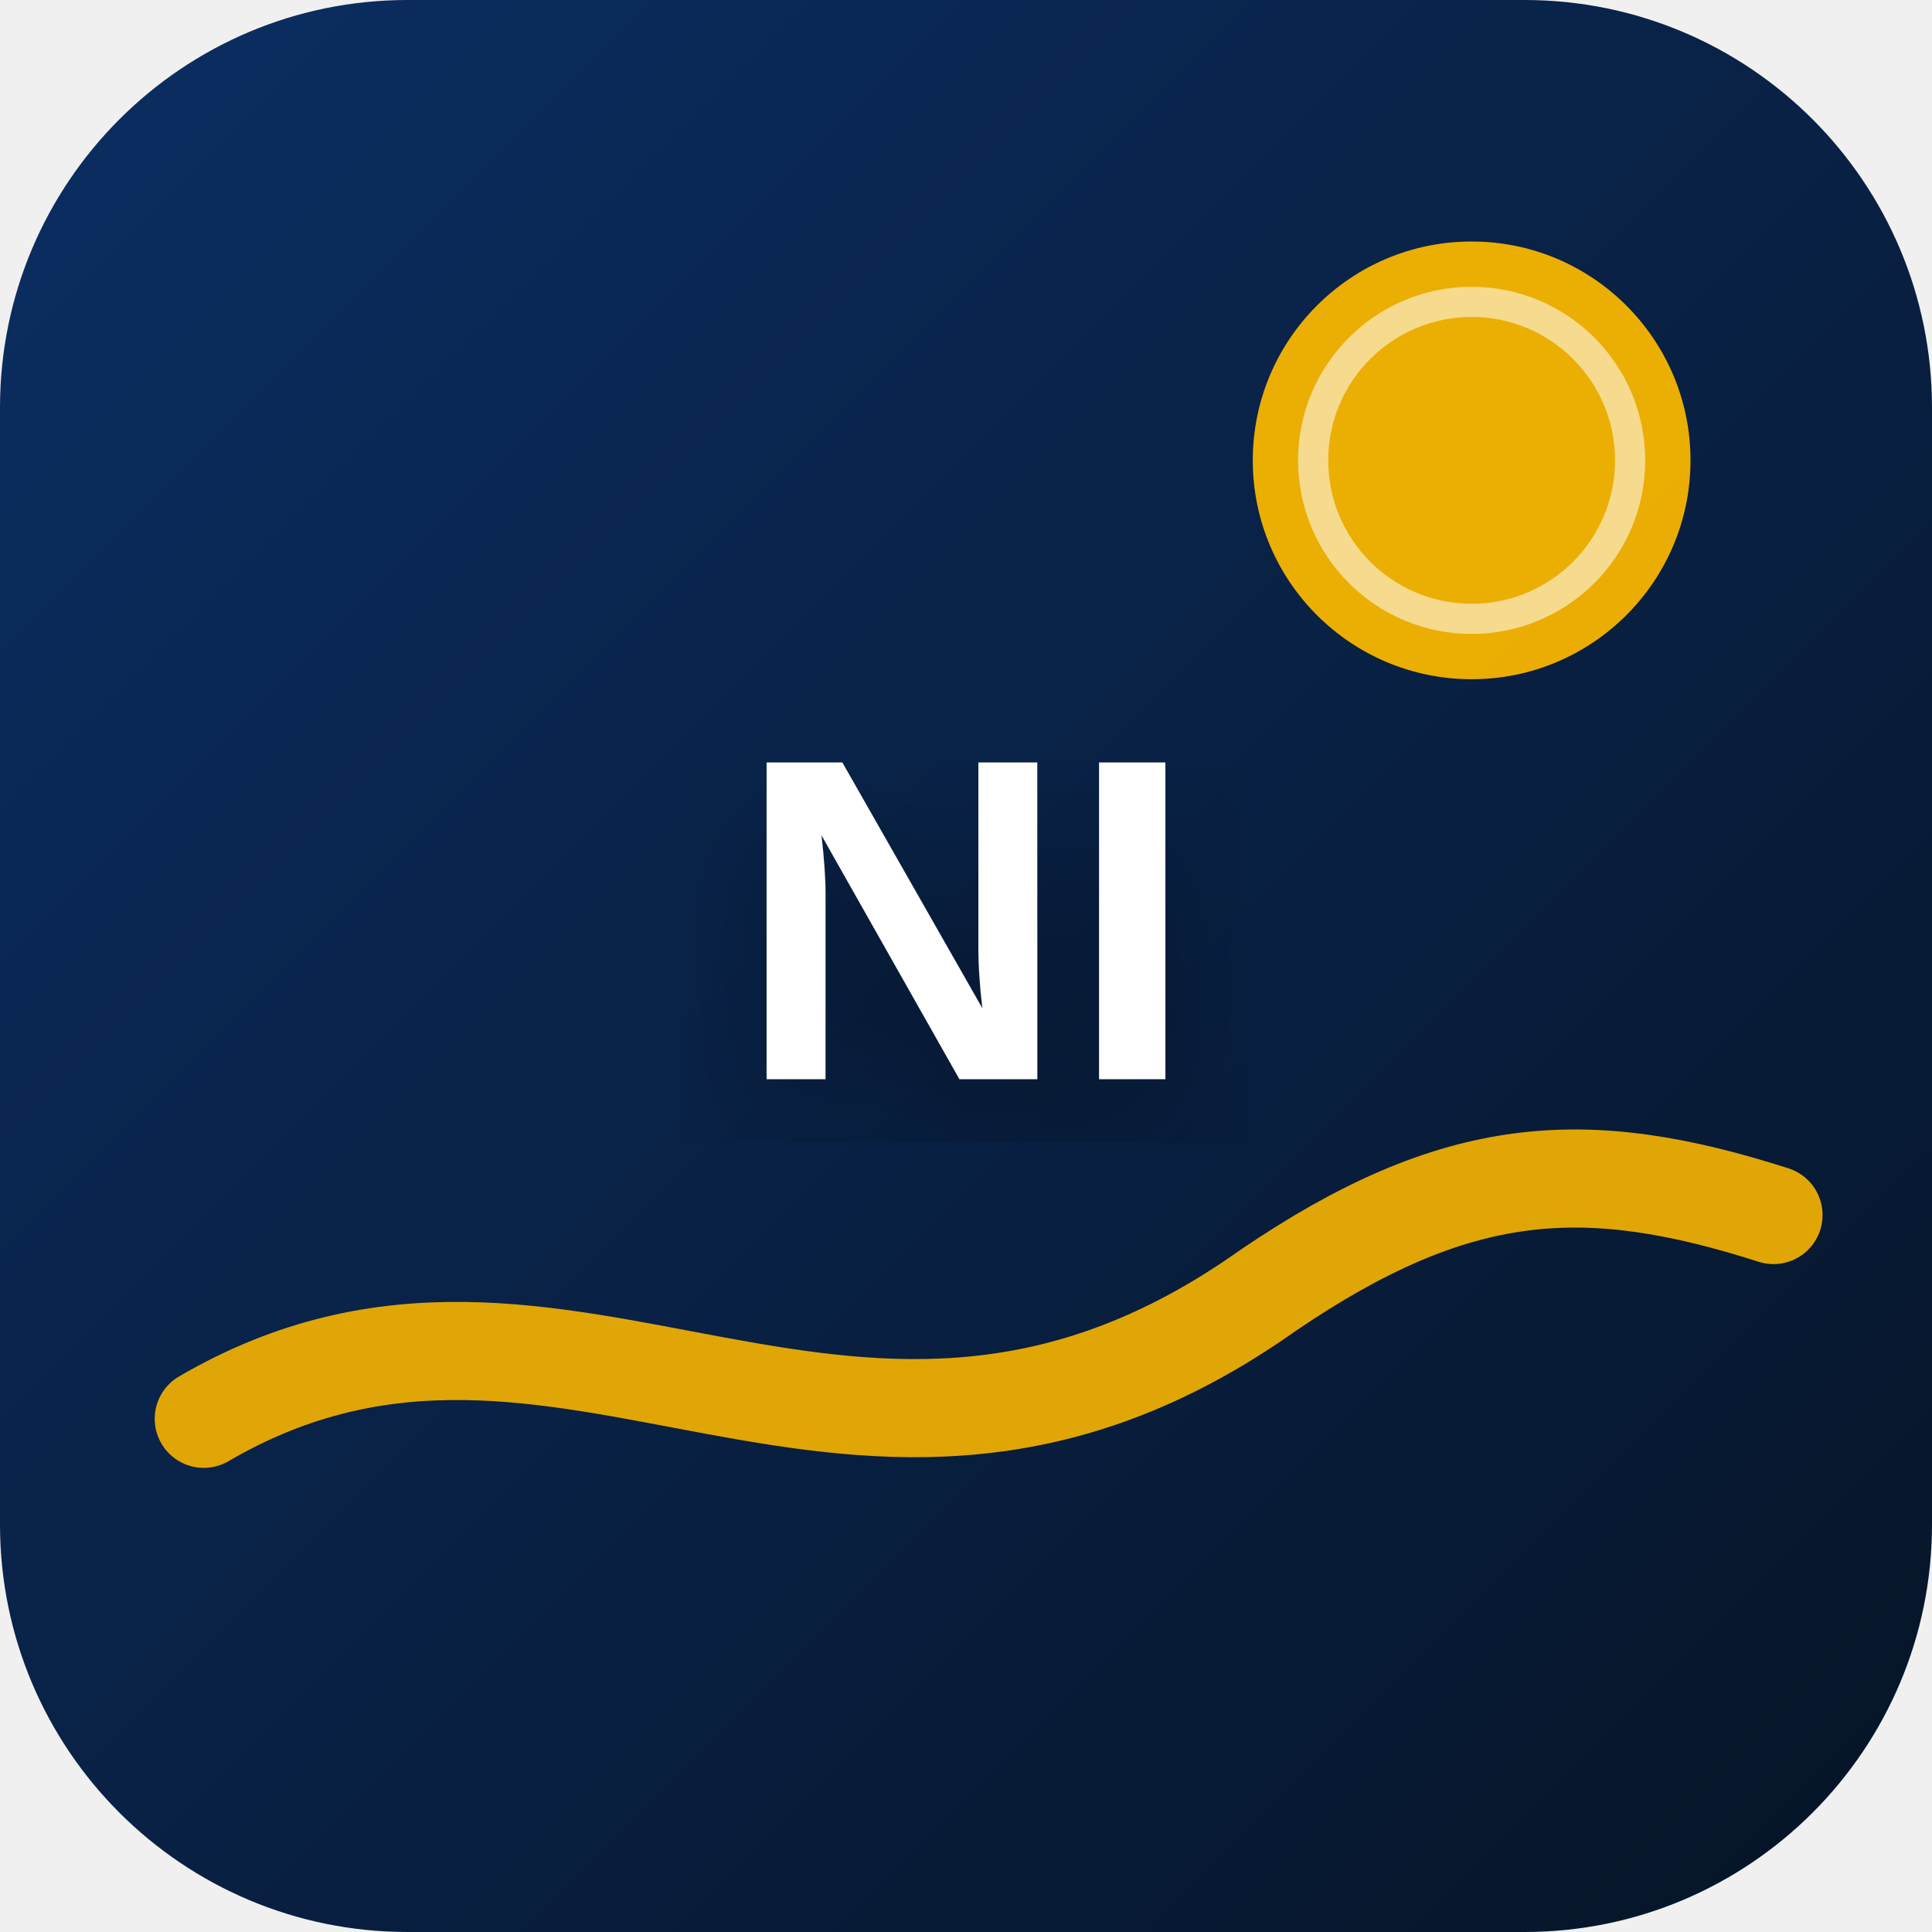
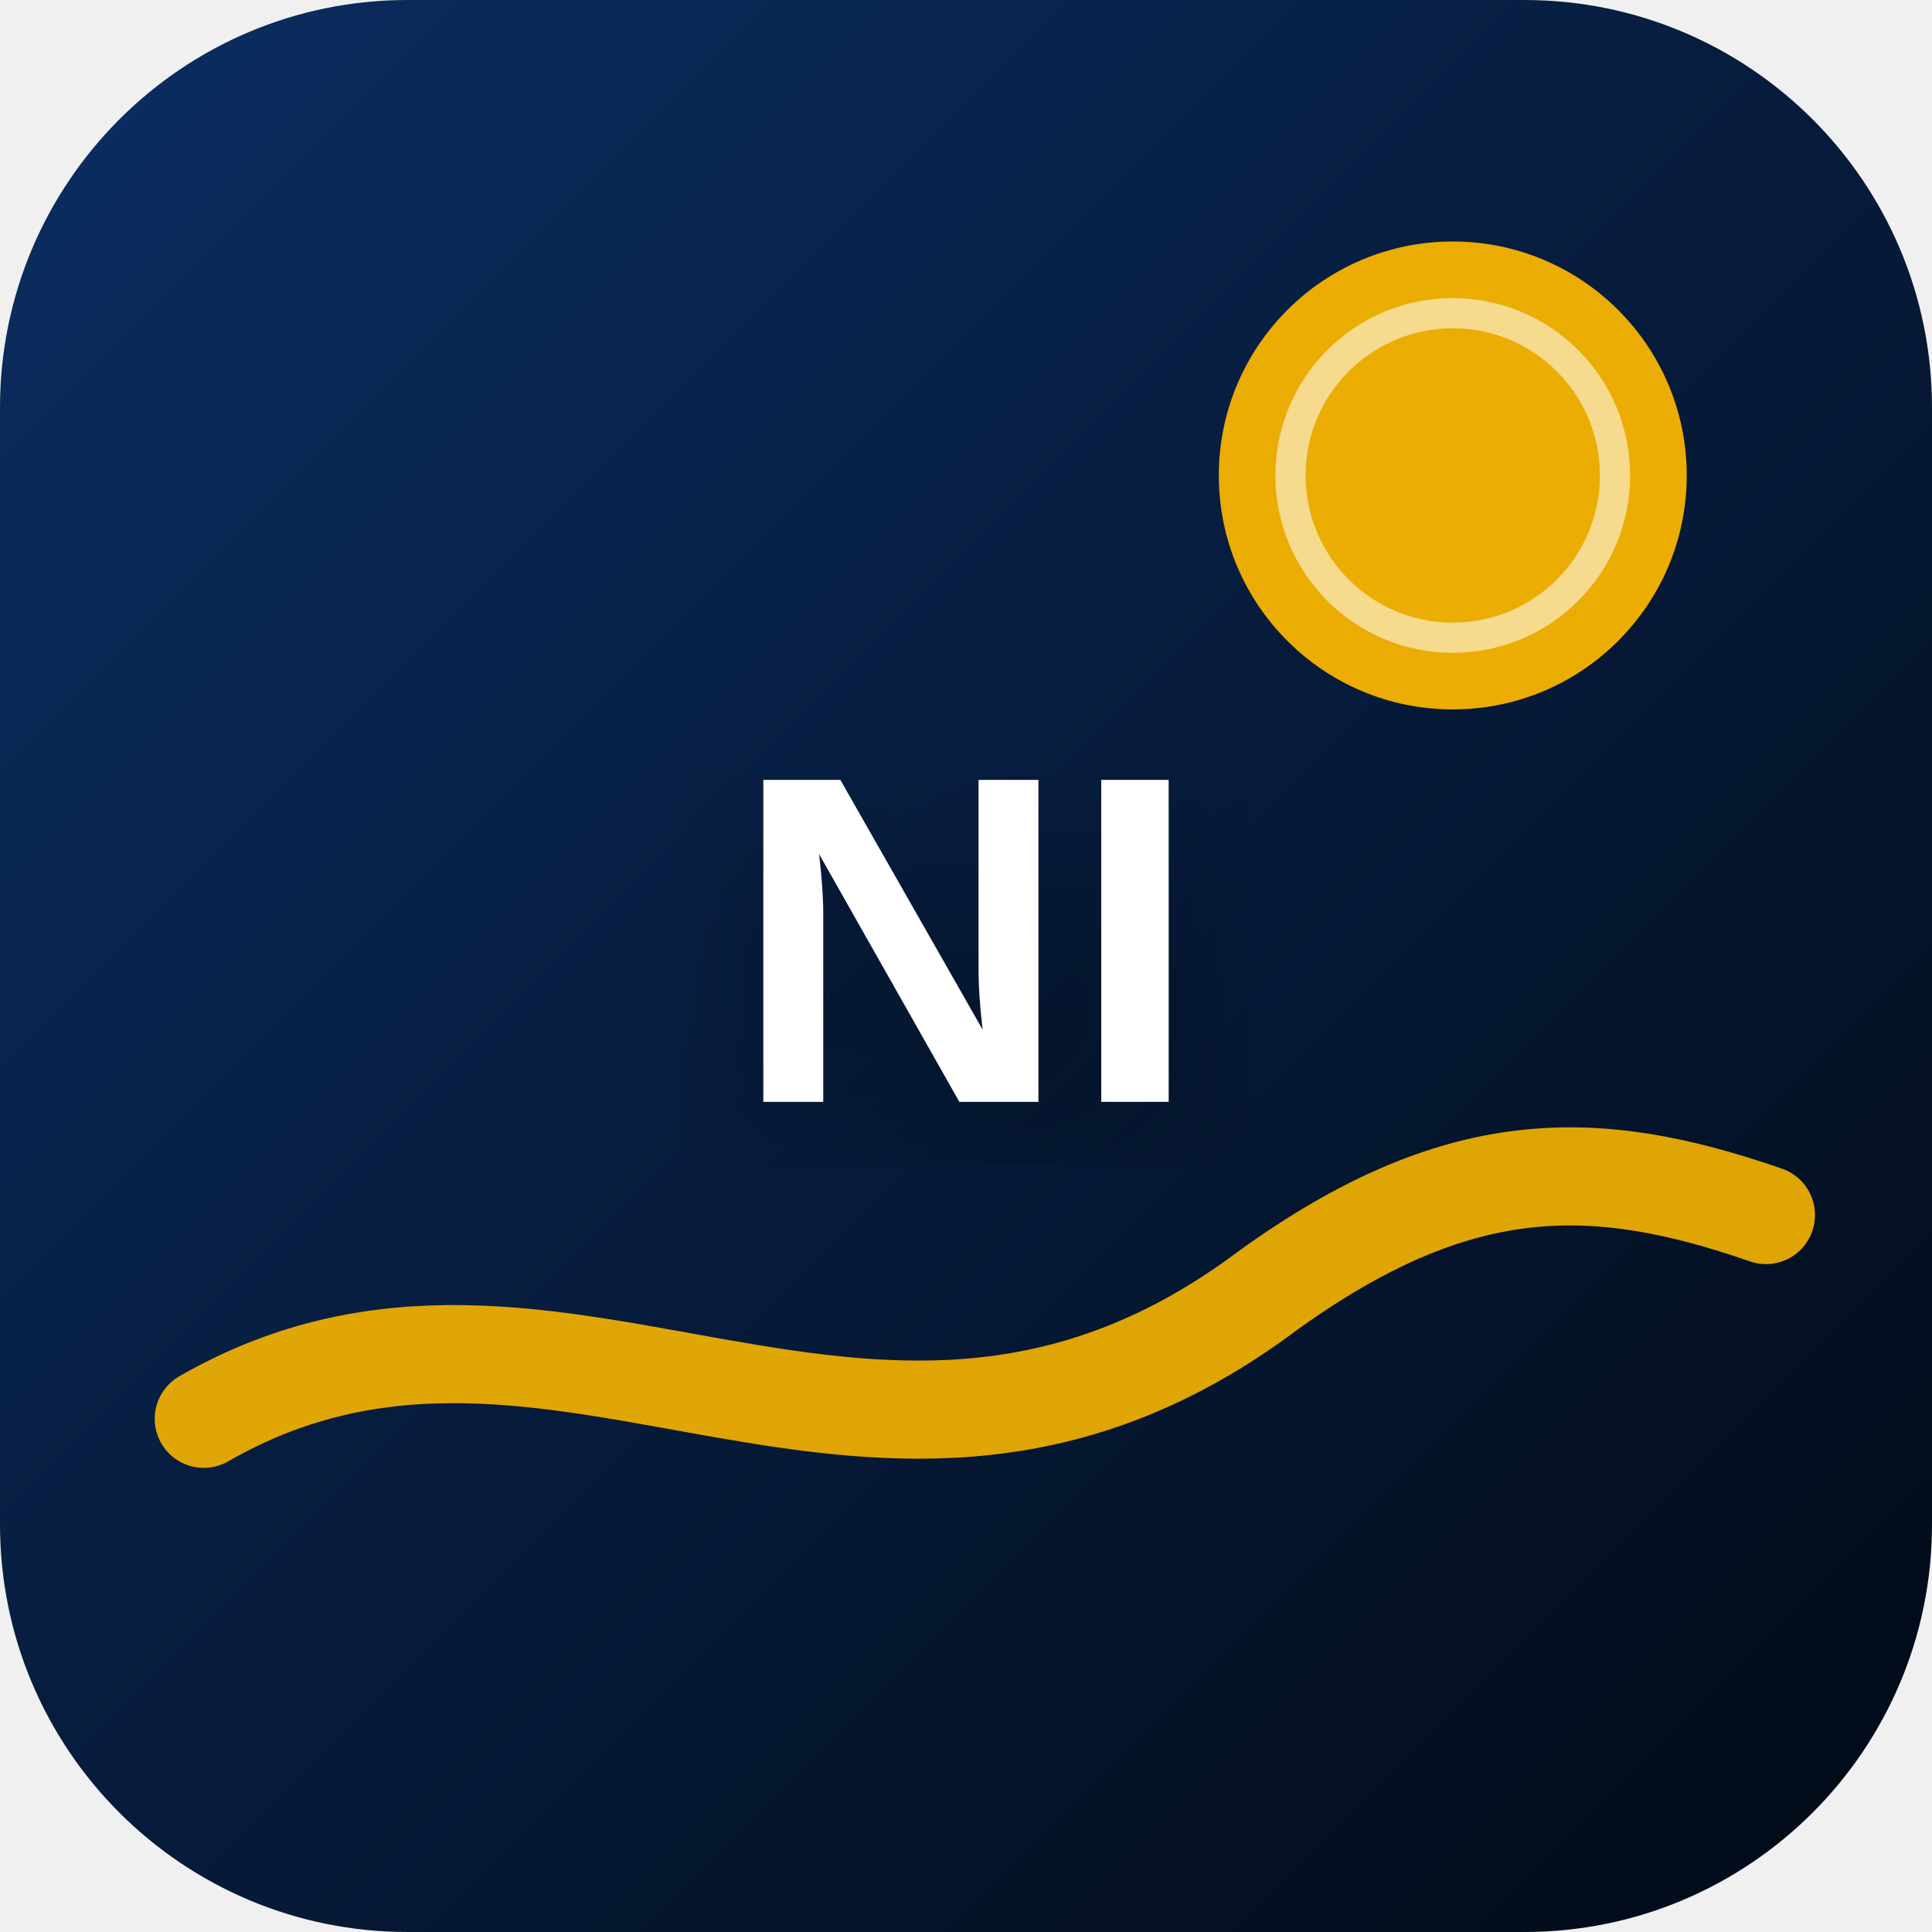
- <svg xmlns="http://www.w3.org/2000/svg" width="512" height="512" viewBox="0 0 512 512">
+ <svg xmlns="http://www.w3.org/2000/svg" width="512" height="512" viewBox="0 0 512 512" role="img" aria-label="North Irvine badge">
  <defs>
-     <linearGradient id="g" x1="0" y1="0" x2="1" y2="1">
+     <linearGradient id="bg" x1="0" y1="0" x2="1" y2="1">
      <stop offset="0%" stop-color="#0B2E63" />
-       <stop offset="100%" stop-color="#061426" />
+       <stop offset="100%" stop-color="#020914" />
    </linearGradient>
-     <filter id="s" x="-20%" y="-20%" width="140%" height="140%">
-       <feDropShadow dx="0" dy="18" stdDeviation="18" flood-opacity=".35" />
+     <filter id="shadow" x="-20%" y="-20%" width="140%" height="140%">
+       <feDropShadow dx="0" dy="16" stdDeviation="18" flood-opacity=".35" />
    </filter>
  </defs>
-   <rect width="512" height="512" rx="108" fill="url(#g)" />
-   <circle cx="390" cy="122" r="58" fill="#F7B500" opacity=".95" />
-   <path d="M54 376 C150 320, 226 420, 336 342 C386 308, 420 306, 470 322" fill="none" stroke="#F7B500" stroke-width="26" stroke-linecap="round" opacity=".9" />
-   <circle cx="390" cy="122" r="42" fill="none" stroke="#fff" stroke-width="8" opacity=".55" />
-   <text x="256" y="286" text-anchor="middle" font-family="Arial Black, Arial, sans-serif" font-size="122" font-weight="900" fill="#fff" filter="url(#s)">NI</text>
+   <rect width="512" height="512" rx="108" fill="url(#bg)" />
+   <circle cx="385" cy="126" r="62" fill="#F7B500" opacity=".95" />
+   <circle cx="385" cy="126" r="43" fill="none" stroke="#fff" stroke-width="8" opacity=".55" />
+   <path d="M54 376 C148 322, 232 420, 336 342 C386 306, 422 306, 468 322" fill="none" stroke="#F7B500" stroke-width="26" stroke-linecap="round" opacity=".9" />
+   <text x="256" y="292" text-anchor="middle" font-family="Arial Black, Arial, sans-serif" font-size="124" font-weight="900" fill="#fff" filter="url(#shadow)">NI</text>
</svg>
